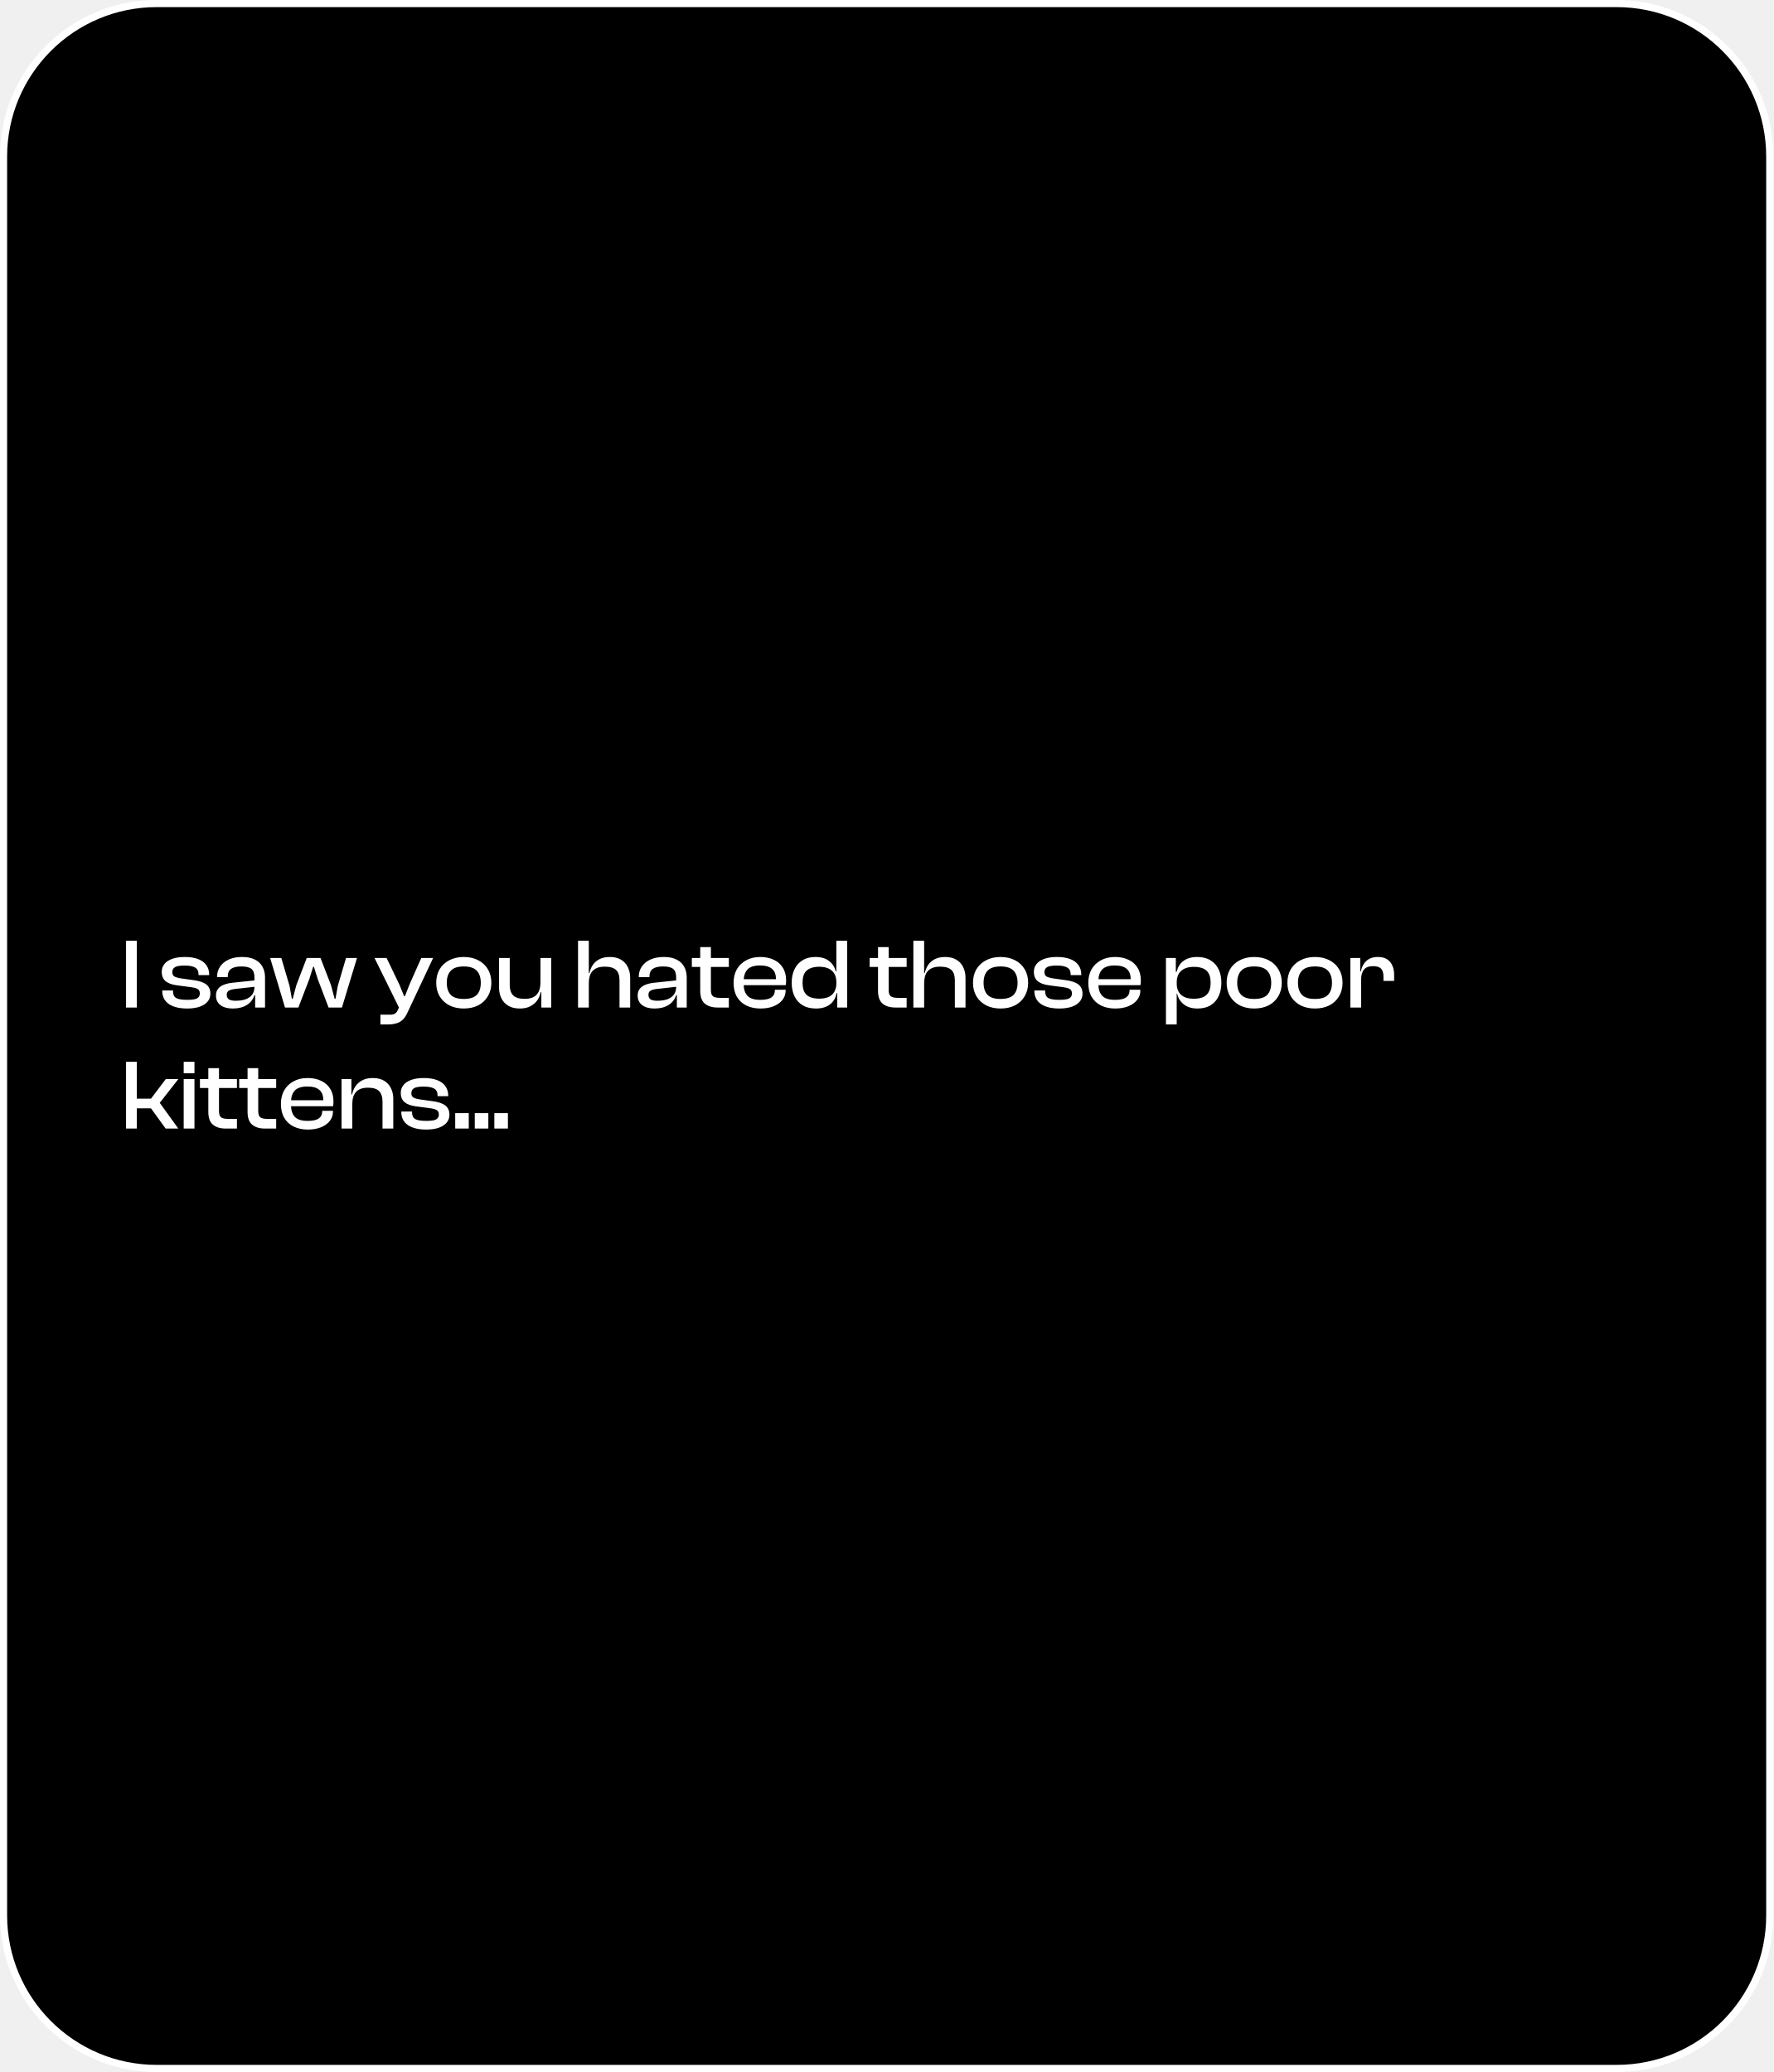
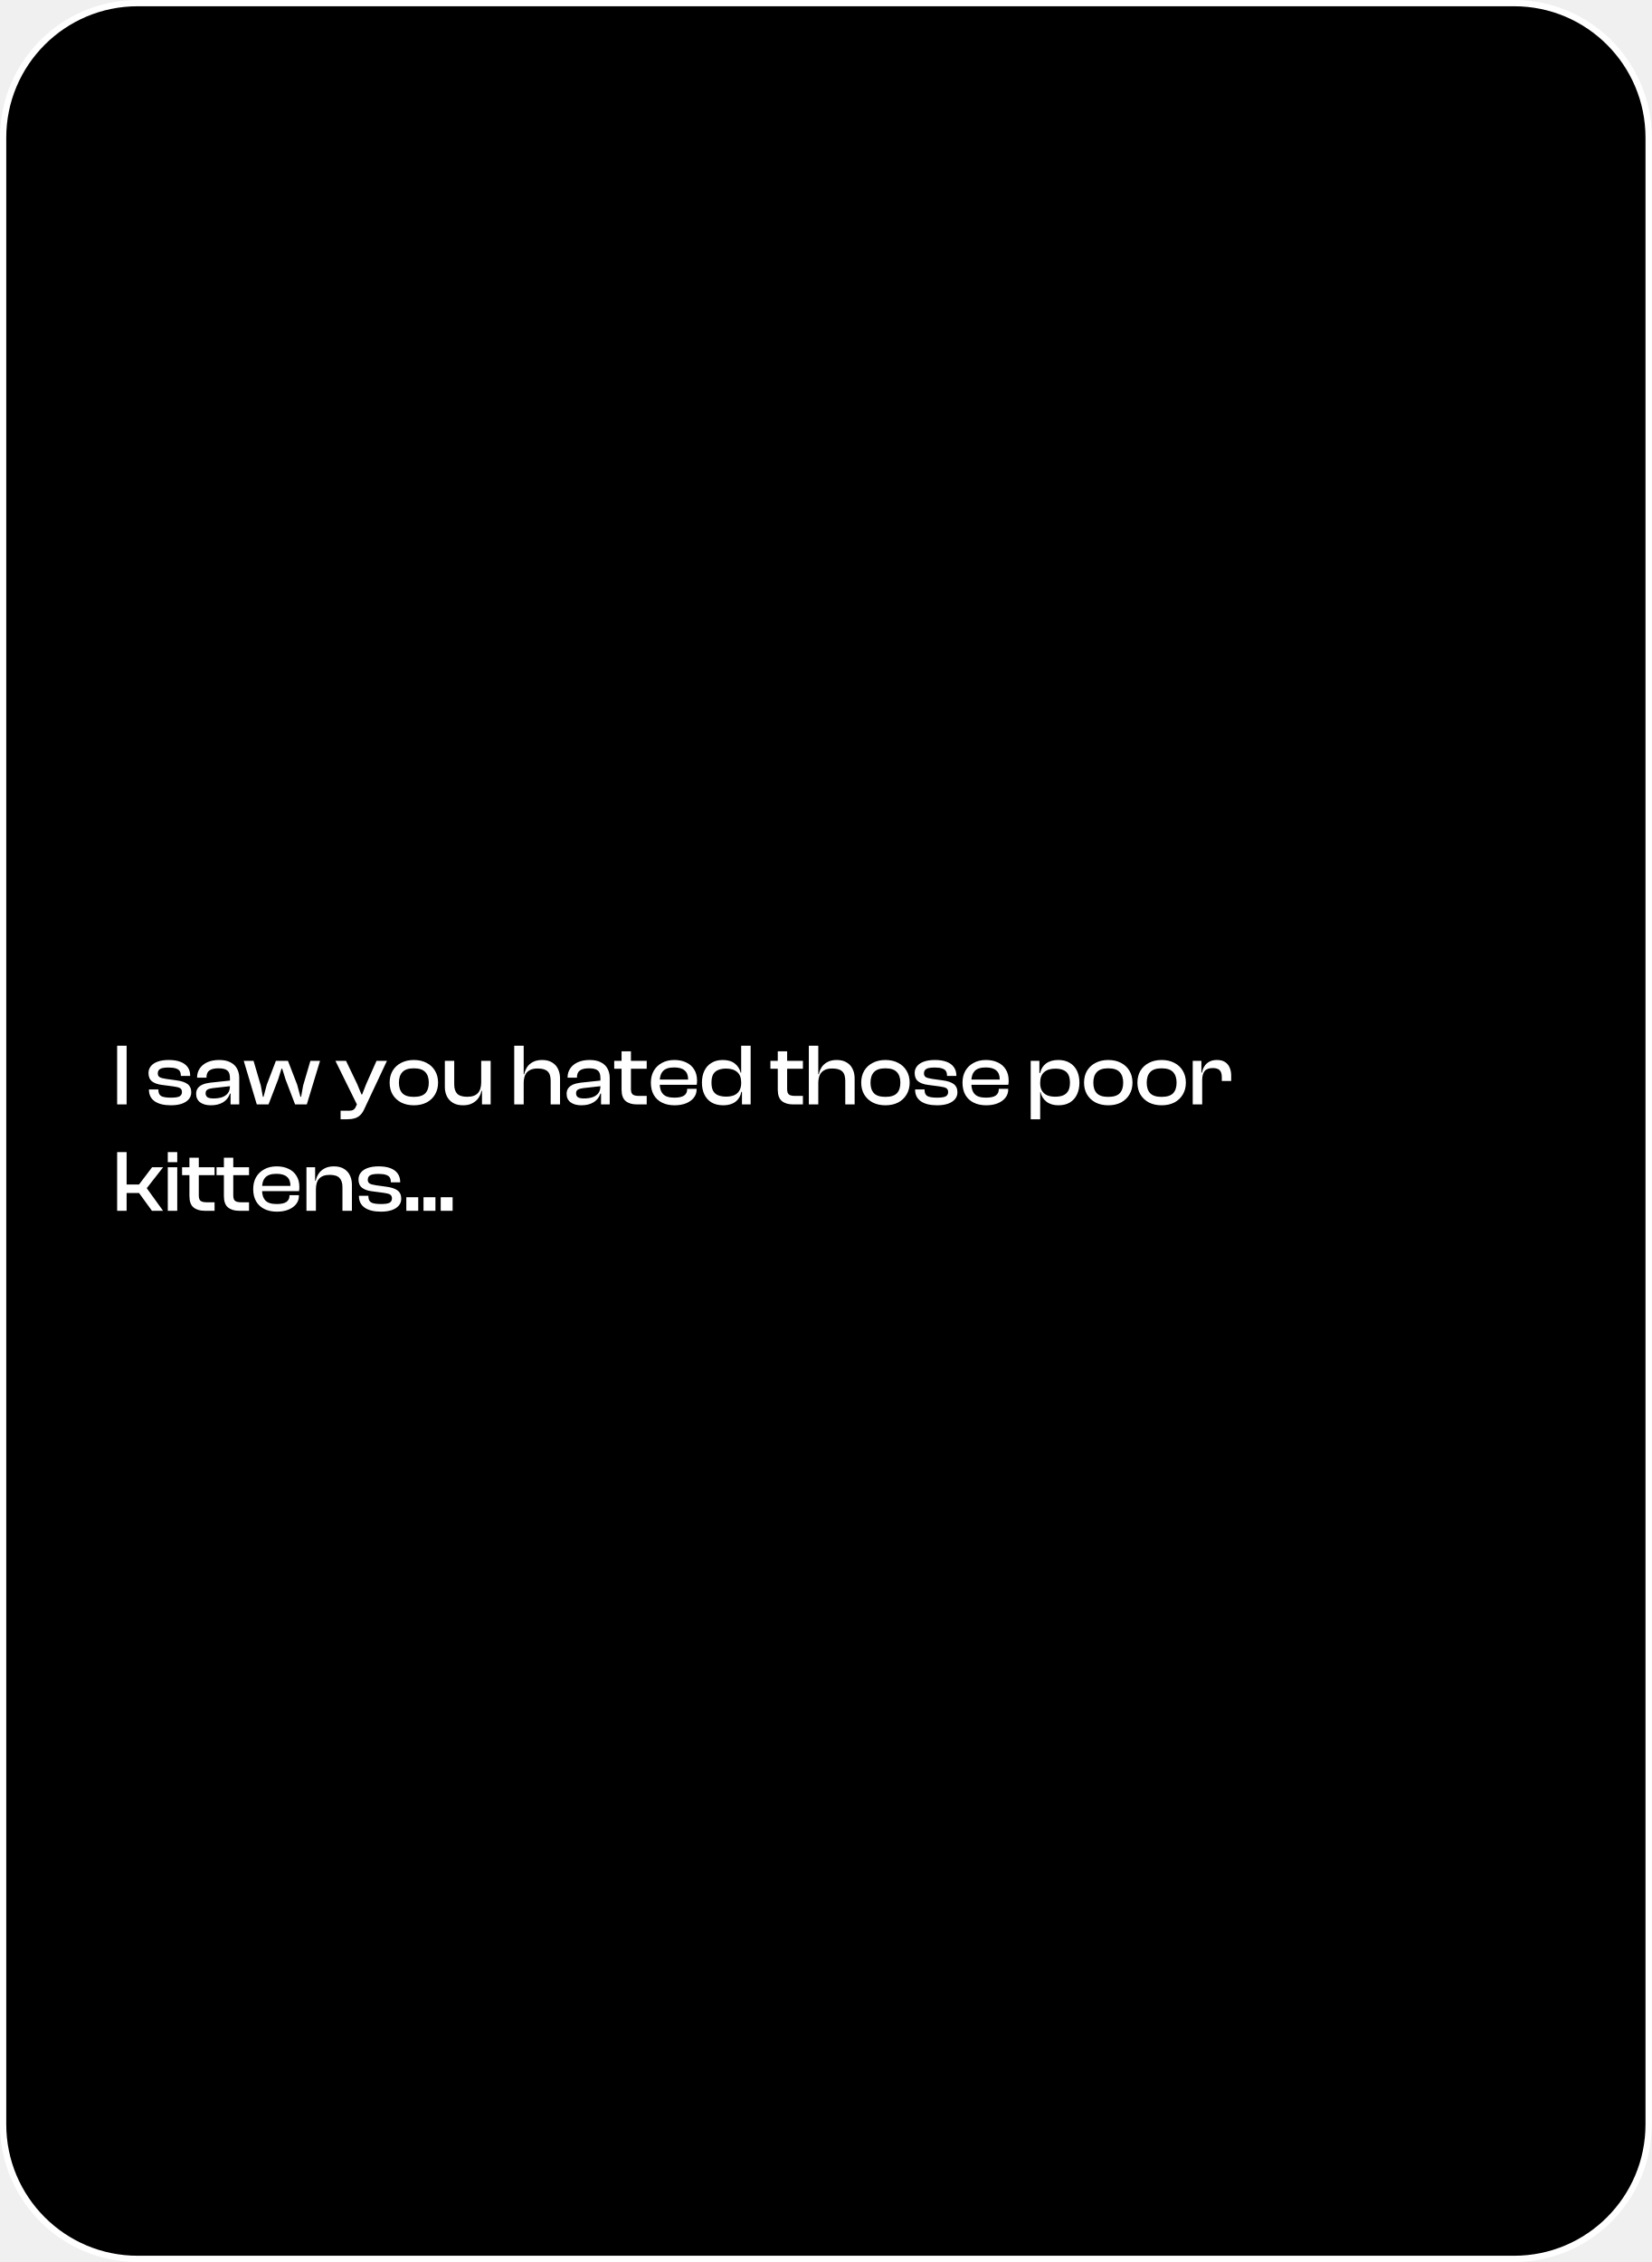
- <svg xmlns="http://www.w3.org/2000/svg" width="498" height="582" viewBox="0 0 498 582" fill="none">
-   <rect x="1" y="1" width="496" height="580" rx="43" fill="black" stroke="white" stroke-width="2" />
-   <path d="M38.424 283H35.4V264.24H38.424V283ZM52.589 283.28C50.349 283.28 48.613 282.851 47.381 281.992C46.168 281.133 45.561 279.901 45.561 278.296V278.212H48.585V278.436C48.585 279.351 48.884 279.985 49.481 280.34C50.097 280.676 51.133 280.844 52.589 280.844C53.952 280.844 54.876 280.704 55.361 280.424C55.865 280.125 56.117 279.668 56.117 279.052C56.117 278.473 55.921 278.063 55.529 277.82C55.156 277.577 54.465 277.391 53.457 277.26L49.649 276.756C48.324 276.588 47.288 276.215 46.541 275.636C45.795 275.039 45.421 274.152 45.421 272.976C45.421 272.155 45.664 271.436 46.149 270.82C46.635 270.185 47.363 269.691 48.333 269.336C49.304 268.981 50.499 268.804 51.917 268.804C53.336 268.804 54.549 268.991 55.557 269.364C56.584 269.737 57.368 270.297 57.909 271.044C58.469 271.791 58.749 272.715 58.749 273.816V273.9H55.753V273.732C55.753 273.191 55.641 272.733 55.417 272.36C55.193 271.987 54.792 271.707 54.213 271.52C53.653 271.315 52.86 271.212 51.833 271.212C50.545 271.212 49.649 271.361 49.145 271.66C48.641 271.959 48.389 272.435 48.389 273.088C48.389 273.629 48.576 274.021 48.949 274.264C49.323 274.507 50.023 274.703 51.049 274.852L54.269 275.3C55.912 275.505 57.125 275.907 57.909 276.504C58.693 277.101 59.085 277.979 59.085 279.136C59.085 279.995 58.815 280.741 58.273 281.376C57.732 281.992 56.976 282.468 56.005 282.804C55.035 283.121 53.896 283.28 52.589 283.28ZM74.427 283H71.655V279.416L71.459 279.332V274.572C71.459 273.415 71.179 272.612 70.619 272.164C70.078 271.697 69.135 271.464 67.791 271.464C66.503 271.464 65.542 271.688 64.907 272.136C64.272 272.584 63.955 273.321 63.955 274.348V274.46H60.959V274.348C60.959 273.284 61.239 272.341 61.799 271.52C62.359 270.68 63.162 270.017 64.207 269.532C65.271 269.047 66.54 268.804 68.015 268.804C69.49 268.804 70.694 269.056 71.627 269.56C72.579 270.045 73.279 270.717 73.727 271.576C74.194 272.435 74.427 273.424 74.427 274.544V283ZM65.355 283.28C63.918 283.28 62.77 282.963 61.911 282.328C61.071 281.675 60.651 280.779 60.651 279.64C60.651 278.912 60.828 278.305 61.183 277.82C61.556 277.316 62.079 276.924 62.751 276.644C63.423 276.364 64.216 276.168 65.131 276.056L71.739 275.356V277.148L65.999 277.792C65.215 277.885 64.627 278.053 64.235 278.296C63.862 278.52 63.675 278.903 63.675 279.444C63.675 280.004 63.871 280.424 64.263 280.704C64.674 280.965 65.308 281.096 66.167 281.096C67.231 281.096 68.155 280.965 68.939 280.704C69.723 280.424 70.339 279.995 70.787 279.416C71.235 278.837 71.459 278.091 71.459 277.176L71.851 277.232V279.528H71.459C71.086 280.704 70.367 281.628 69.303 282.3C68.258 282.953 66.942 283.28 65.355 283.28ZM83.791 283H80.039L75.867 269.084H79.003L81.327 276.98L81.971 280.564H82.195L83.231 276.7L86.143 269.084H90.007L92.947 276.7L93.983 280.564H94.207L94.851 276.98L97.175 269.084H100.255L96.027 283H92.275L89.223 274.992L88.159 271.576H87.935L86.871 274.992L83.791 283ZM108.816 287.76H106.828V285.016H109.544C110.16 285.016 110.617 284.913 110.916 284.708C111.233 284.521 111.494 284.195 111.7 283.728L112.568 281.852L112.232 283.392L105.176 269.084H108.564L112.12 276.476L113.492 279.808H113.716L115.032 276.448L118.308 269.084H121.64L114.388 284.512C114.014 285.333 113.576 285.977 113.072 286.444C112.568 286.929 111.97 287.265 111.28 287.452C110.589 287.657 109.768 287.76 108.816 287.76ZM130.231 283.28C128.7 283.28 127.347 282.981 126.171 282.384C125.013 281.768 124.108 280.919 123.455 279.836C122.82 278.735 122.503 277.475 122.503 276.056C122.503 274.6 122.82 273.331 123.455 272.248C124.108 271.165 125.013 270.325 126.171 269.728C127.347 269.112 128.7 268.804 130.231 268.804C131.799 268.804 133.161 269.112 134.319 269.728C135.476 270.325 136.372 271.165 137.007 272.248C137.66 273.331 137.987 274.6 137.987 276.056C137.987 277.475 137.66 278.735 137.007 279.836C136.372 280.919 135.476 281.768 134.319 282.384C133.161 282.981 131.799 283.28 130.231 283.28ZM130.231 280.592C131.929 280.592 133.152 280.209 133.899 279.444C134.645 278.66 135.019 277.531 135.019 276.056C135.019 274.581 134.645 273.452 133.899 272.668C133.152 271.865 131.929 271.464 130.231 271.464C128.551 271.464 127.337 271.865 126.591 272.668C125.844 273.452 125.471 274.581 125.471 276.056C125.471 277.531 125.844 278.66 126.591 279.444C127.337 280.209 128.551 280.592 130.231 280.592ZM145.977 283.28C144.671 283.28 143.588 283.019 142.729 282.496C141.871 281.973 141.227 281.273 140.797 280.396C140.368 279.519 140.153 278.539 140.153 277.456V269.084H143.149V276.644C143.149 277.932 143.467 278.912 144.101 279.584C144.755 280.237 145.819 280.564 147.293 280.564C148.843 280.564 149.972 280.181 150.681 279.416C151.409 278.632 151.773 277.484 151.773 275.972L152.305 275.944L152.473 278.688H151.829C151.699 279.472 151.4 280.209 150.933 280.9C150.467 281.591 149.823 282.16 149.001 282.608C148.199 283.056 147.191 283.28 145.977 283.28ZM154.797 283H152.025V278.632L151.773 278.492V269.084H154.797V283ZM176.974 283H173.978V275.44C173.978 274.04 173.651 273.041 172.998 272.444C172.344 271.828 171.29 271.52 169.834 271.52C168.732 271.52 167.855 271.716 167.202 272.108C166.548 272.481 166.072 273.023 165.774 273.732C165.494 274.423 165.354 275.263 165.354 276.252L164.766 276.28L164.906 273.34H165.522C165.69 272.556 165.988 271.819 166.418 271.128C166.866 270.437 167.491 269.877 168.294 269.448C169.096 269.019 170.086 268.804 171.262 268.804C172.531 268.804 173.586 269.065 174.426 269.588C175.284 270.092 175.919 270.792 176.33 271.688C176.759 272.565 176.974 273.573 176.974 274.712V283ZM165.354 283H162.33V264.24H165.354V283ZM192.853 283H190.081V279.416L189.885 279.332V274.572C189.885 273.415 189.605 272.612 189.045 272.164C188.504 271.697 187.561 271.464 186.217 271.464C184.929 271.464 183.968 271.688 183.333 272.136C182.698 272.584 182.381 273.321 182.381 274.348V274.46H179.385V274.348C179.385 273.284 179.665 272.341 180.225 271.52C180.785 270.68 181.588 270.017 182.633 269.532C183.697 269.047 184.966 268.804 186.441 268.804C187.916 268.804 189.12 269.056 190.053 269.56C191.005 270.045 191.705 270.717 192.153 271.576C192.62 272.435 192.853 273.424 192.853 274.544V283ZM183.781 283.28C182.344 283.28 181.196 282.963 180.337 282.328C179.497 281.675 179.077 280.779 179.077 279.64C179.077 278.912 179.254 278.305 179.609 277.82C179.982 277.316 180.505 276.924 181.177 276.644C181.849 276.364 182.642 276.168 183.557 276.056L190.165 275.356V277.148L184.425 277.792C183.641 277.885 183.053 278.053 182.661 278.296C182.288 278.52 182.101 278.903 182.101 279.444C182.101 280.004 182.297 280.424 182.689 280.704C183.1 280.965 183.734 281.096 184.593 281.096C185.657 281.096 186.581 280.965 187.365 280.704C188.149 280.424 188.765 279.995 189.213 279.416C189.661 278.837 189.885 278.091 189.885 277.176L190.277 277.232V279.528H189.885C189.512 280.704 188.793 281.628 187.729 282.3C186.684 282.953 185.368 283.28 183.781 283.28ZM204.68 283H201.488C199.995 283 198.81 282.636 197.932 281.908C197.074 281.18 196.644 279.976 196.644 278.296V266.032H199.64V278.128C199.64 278.987 199.846 279.565 200.256 279.864C200.667 280.144 201.302 280.284 202.16 280.284H204.68V283ZM204.68 271.604H194.292V269.084H204.68V271.604ZM213.572 283.28C212.06 283.28 210.735 283 209.596 282.44C208.457 281.88 207.571 281.059 206.936 279.976C206.32 278.893 206.012 277.587 206.012 276.056C206.012 274.6 206.32 273.331 206.936 272.248C207.571 271.165 208.448 270.325 209.568 269.728C210.688 269.112 212.004 268.804 213.516 268.804C214.953 268.804 216.213 269.065 217.296 269.588C218.397 270.092 219.247 270.839 219.844 271.828C220.46 272.799 220.768 273.993 220.768 275.412C220.768 275.655 220.759 275.888 220.74 276.112C220.721 276.317 220.693 276.523 220.656 276.728H207.944V275.048H218.668L217.884 276.084C217.903 275.897 217.912 275.72 217.912 275.552C217.912 275.365 217.912 275.179 217.912 274.992C217.912 273.704 217.539 272.752 216.792 272.136C216.064 271.501 214.953 271.184 213.46 271.184C211.799 271.184 210.613 271.567 209.904 272.332C209.195 273.097 208.84 274.199 208.84 275.636V276.364C208.84 277.82 209.195 278.931 209.904 279.696C210.613 280.461 211.808 280.844 213.488 280.844C214.944 280.844 215.989 280.62 216.624 280.172C217.277 279.705 217.604 279.061 217.604 278.24V278.016H220.628V278.268C220.628 279.257 220.32 280.135 219.704 280.9C219.107 281.647 218.276 282.235 217.212 282.664C216.167 283.075 214.953 283.28 213.572 283.28ZM229.165 283.28C227.69 283.28 226.439 282.981 225.413 282.384C224.405 281.768 223.639 280.919 223.117 279.836C222.594 278.735 222.333 277.475 222.333 276.056C222.333 274.6 222.594 273.331 223.117 272.248C223.639 271.165 224.395 270.325 225.385 269.728C226.374 269.112 227.569 268.804 228.969 268.804C230.611 268.804 231.909 269.187 232.861 269.952C233.813 270.717 234.429 271.688 234.709 272.864H235.409V275.972H234.877C234.877 274.497 234.457 273.396 233.617 272.668C232.777 271.921 231.582 271.548 230.033 271.548C229.081 271.548 228.25 271.697 227.541 271.996C226.831 272.276 226.29 272.743 225.917 273.396C225.562 274.049 225.385 274.936 225.385 276.056C225.385 277.157 225.562 278.035 225.917 278.688C226.29 279.341 226.831 279.808 227.541 280.088C228.25 280.368 229.099 280.508 230.089 280.508C231.078 280.508 231.927 280.359 232.637 280.06C233.365 279.743 233.915 279.257 234.289 278.604C234.681 277.951 234.877 277.148 234.877 276.196H235.409L235.605 278.996H234.933C234.653 280.377 234.009 281.441 233.001 282.188C232.011 282.916 230.733 283.28 229.165 283.28ZM237.901 283H235.129V278.632L234.877 278.268V264.24H237.901V283ZM254.61 283H251.418C249.925 283 248.739 282.636 247.862 281.908C247.003 281.18 246.574 279.976 246.574 278.296V266.032H249.57V278.128C249.57 278.987 249.775 279.565 250.186 279.864C250.597 280.144 251.231 280.284 252.09 280.284H254.61V283ZM254.61 271.604H244.222V269.084H254.61V271.604ZM271.146 283H268.15V275.44C268.15 274.04 267.823 273.041 267.17 272.444C266.516 271.828 265.462 271.52 264.006 271.52C262.904 271.52 262.027 271.716 261.374 272.108C260.72 272.481 260.244 273.023 259.946 273.732C259.666 274.423 259.526 275.263 259.526 276.252L258.938 276.28L259.078 273.34H259.694C259.862 272.556 260.16 271.819 260.59 271.128C261.038 270.437 261.663 269.877 262.466 269.448C263.268 269.019 264.258 268.804 265.434 268.804C266.703 268.804 267.758 269.065 268.598 269.588C269.456 270.092 270.091 270.792 270.502 271.688C270.931 272.565 271.146 273.573 271.146 274.712V283ZM259.526 283H256.502V264.24H259.526V283ZM280.977 283.28C279.446 283.28 278.093 282.981 276.917 282.384C275.76 281.768 274.854 280.919 274.201 279.836C273.566 278.735 273.249 277.475 273.249 276.056C273.249 274.6 273.566 273.331 274.201 272.248C274.854 271.165 275.76 270.325 276.917 269.728C278.093 269.112 279.446 268.804 280.977 268.804C282.545 268.804 283.908 269.112 285.065 269.728C286.222 270.325 287.118 271.165 287.753 272.248C288.406 273.331 288.733 274.6 288.733 276.056C288.733 277.475 288.406 278.735 287.753 279.836C287.118 280.919 286.222 281.768 285.065 282.384C283.908 282.981 282.545 283.28 280.977 283.28ZM280.977 280.592C282.676 280.592 283.898 280.209 284.645 279.444C285.392 278.66 285.765 277.531 285.765 276.056C285.765 274.581 285.392 273.452 284.645 272.668C283.898 271.865 282.676 271.464 280.977 271.464C279.297 271.464 278.084 271.865 277.337 272.668C276.59 273.452 276.217 274.581 276.217 276.056C276.217 277.531 276.59 278.66 277.337 279.444C278.084 280.209 279.297 280.592 280.977 280.592ZM297.507 283.28C295.267 283.28 293.531 282.851 292.299 281.992C291.086 281.133 290.479 279.901 290.479 278.296V278.212H293.503V278.436C293.503 279.351 293.802 279.985 294.399 280.34C295.015 280.676 296.051 280.844 297.507 280.844C298.87 280.844 299.794 280.704 300.279 280.424C300.783 280.125 301.035 279.668 301.035 279.052C301.035 278.473 300.839 278.063 300.447 277.82C300.074 277.577 299.383 277.391 298.375 277.26L294.567 276.756C293.242 276.588 292.206 276.215 291.459 275.636C290.713 275.039 290.339 274.152 290.339 272.976C290.339 272.155 290.582 271.436 291.067 270.82C291.553 270.185 292.281 269.691 293.251 269.336C294.222 268.981 295.417 268.804 296.835 268.804C298.254 268.804 299.467 268.991 300.475 269.364C301.502 269.737 302.286 270.297 302.827 271.044C303.387 271.791 303.667 272.715 303.667 273.816V273.9H300.671V273.732C300.671 273.191 300.559 272.733 300.335 272.36C300.111 271.987 299.71 271.707 299.131 271.52C298.571 271.315 297.778 271.212 296.751 271.212C295.463 271.212 294.567 271.361 294.063 271.66C293.559 271.959 293.307 272.435 293.307 273.088C293.307 273.629 293.494 274.021 293.867 274.264C294.241 274.507 294.941 274.703 295.967 274.852L299.187 275.3C300.83 275.505 302.043 275.907 302.827 276.504C303.611 277.101 304.003 277.979 304.003 279.136C304.003 279.995 303.733 280.741 303.191 281.376C302.65 281.992 301.894 282.468 300.923 282.804C299.953 283.121 298.814 283.28 297.507 283.28ZM313.185 283.28C311.673 283.28 310.348 283 309.209 282.44C308.07 281.88 307.184 281.059 306.549 279.976C305.933 278.893 305.625 277.587 305.625 276.056C305.625 274.6 305.933 273.331 306.549 272.248C307.184 271.165 308.061 270.325 309.181 269.728C310.301 269.112 311.617 268.804 313.129 268.804C314.566 268.804 315.826 269.065 316.909 269.588C318.01 270.092 318.86 270.839 319.457 271.828C320.073 272.799 320.381 273.993 320.381 275.412C320.381 275.655 320.372 275.888 320.353 276.112C320.334 276.317 320.306 276.523 320.269 276.728H307.557V275.048H318.281L317.497 276.084C317.516 275.897 317.525 275.72 317.525 275.552C317.525 275.365 317.525 275.179 317.525 274.992C317.525 273.704 317.152 272.752 316.405 272.136C315.677 271.501 314.566 271.184 313.073 271.184C311.412 271.184 310.226 271.567 309.517 272.332C308.808 273.097 308.453 274.199 308.453 275.636V276.364C308.453 277.82 308.808 278.931 309.517 279.696C310.226 280.461 311.421 280.844 313.101 280.844C314.557 280.844 315.602 280.62 316.237 280.172C316.89 279.705 317.217 279.061 317.217 278.24V278.016H320.241V278.268C320.241 279.257 319.933 280.135 319.317 280.9C318.72 281.647 317.889 282.235 316.825 282.664C315.78 283.075 314.566 283.28 313.185 283.28ZM336.279 283.28C334.73 283.28 333.461 282.897 332.471 282.132C331.482 281.367 330.847 280.349 330.567 279.08H329.923V276.28H330.455C330.455 277.213 330.651 278.007 331.043 278.66C331.435 279.295 331.986 279.771 332.695 280.088C333.423 280.387 334.273 280.536 335.243 280.536C336.251 280.536 337.101 280.396 337.791 280.116C338.501 279.817 339.042 279.341 339.415 278.688C339.789 278.035 339.975 277.157 339.975 276.056C339.975 274.936 339.789 274.049 339.415 273.396C339.042 272.743 338.501 272.276 337.791 271.996C337.101 271.716 336.27 271.576 335.299 271.576C333.75 271.576 332.555 271.949 331.715 272.696C330.875 273.424 330.455 274.535 330.455 276.028H329.923L329.727 272.948H330.455C330.735 271.66 331.361 270.652 332.331 269.924C333.321 269.177 334.627 268.804 336.251 268.804C337.689 268.804 338.911 269.112 339.919 269.728C340.927 270.325 341.693 271.165 342.215 272.248C342.738 273.331 342.999 274.6 342.999 276.056C342.999 277.475 342.738 278.735 342.215 279.836C341.711 280.919 340.955 281.768 339.947 282.384C338.958 282.981 337.735 283.28 336.279 283.28ZM330.455 287.76H327.431V269.084H330.203V273.452L330.455 273.816V287.76ZM352.207 283.28C350.677 283.28 349.323 282.981 348.147 282.384C346.99 281.768 346.085 280.919 345.431 279.836C344.797 278.735 344.479 277.475 344.479 276.056C344.479 274.6 344.797 273.331 345.431 272.248C346.085 271.165 346.99 270.325 348.147 269.728C349.323 269.112 350.677 268.804 352.207 268.804C353.775 268.804 355.138 269.112 356.295 269.728C357.453 270.325 358.349 271.165 358.983 272.248C359.637 273.331 359.963 274.6 359.963 276.056C359.963 277.475 359.637 278.735 358.983 279.836C358.349 280.919 357.453 281.768 356.295 282.384C355.138 282.981 353.775 283.28 352.207 283.28ZM352.207 280.592C353.906 280.592 355.129 280.209 355.875 279.444C356.622 278.66 356.995 277.531 356.995 276.056C356.995 274.581 356.622 273.452 355.875 272.668C355.129 271.865 353.906 271.464 352.207 271.464C350.527 271.464 349.314 271.865 348.567 272.668C347.821 273.452 347.447 274.581 347.447 276.056C347.447 277.531 347.821 278.66 348.567 279.444C349.314 280.209 350.527 280.592 352.207 280.592ZM369.27 283.28C367.739 283.28 366.386 282.981 365.21 282.384C364.052 281.768 363.147 280.919 362.494 279.836C361.859 278.735 361.542 277.475 361.542 276.056C361.542 274.6 361.859 273.331 362.494 272.248C363.147 271.165 364.052 270.325 365.21 269.728C366.386 269.112 367.739 268.804 369.27 268.804C370.838 268.804 372.2 269.112 373.358 269.728C374.515 270.325 375.411 271.165 376.046 272.248C376.699 273.331 377.026 274.6 377.026 276.056C377.026 277.475 376.699 278.735 376.046 279.836C375.411 280.919 374.515 281.768 373.358 282.384C372.2 282.981 370.838 283.28 369.27 283.28ZM369.27 280.592C370.968 280.592 372.191 280.209 372.938 279.444C373.684 278.66 374.058 277.531 374.058 276.056C374.058 274.581 373.684 273.452 372.938 272.668C372.191 271.865 370.968 271.464 369.27 271.464C367.59 271.464 366.376 271.865 365.63 272.668C364.883 273.452 364.51 274.581 364.51 276.056C364.51 277.531 364.883 278.66 365.63 279.444C366.376 280.209 367.59 280.592 369.27 280.592ZM382.244 283H379.22V269.084H381.992V273.032L382.244 273.172V283ZM382.244 275.188H381.572V272.836H382.188C382.319 272.071 382.58 271.389 382.972 270.792C383.364 270.176 383.887 269.691 384.54 269.336C385.212 268.981 386.024 268.804 386.976 268.804C388.04 268.804 388.908 269.028 389.58 269.476C390.252 269.924 390.738 270.521 391.036 271.268C391.354 272.015 391.512 272.827 391.512 273.704V275.524H388.516V274.292C388.516 273.284 388.292 272.547 387.844 272.08C387.396 271.613 386.65 271.38 385.604 271.38C384.41 271.38 383.551 271.707 383.028 272.36C382.506 273.013 382.244 273.956 382.244 275.188ZM50.072 317H46.516L42.4 311.316H37.08V308.6H42.4L46.572 303.084H50.1L44.864 309.776L50.072 317ZM38.424 317H35.4V298.24H38.424V317ZM54.611 317H51.587V303.084H54.611V317ZM54.611 301.46H51.587V298.24H54.611V301.46ZM66.54 317H63.348C61.854 317 60.669 316.636 59.792 315.908C58.933 315.18 58.504 313.976 58.504 312.296V300.032H61.5V312.128C61.5 312.987 61.705 313.565 62.116 313.864C62.526 314.144 63.161 314.284 64.02 314.284H66.54V317ZM66.54 305.604H56.152V303.084H66.54V305.604ZM77.559 317H74.367C72.874 317 71.689 316.636 70.811 315.908C69.953 315.18 69.523 313.976 69.523 312.296V300.032H72.519V312.128C72.519 312.987 72.725 313.565 73.135 313.864C73.546 314.144 74.181 314.284 75.039 314.284H77.559V317ZM77.559 305.604H67.171V303.084H77.559V305.604ZM86.451 317.28C84.939 317.28 83.613 317 82.475 316.44C81.336 315.88 80.449 315.059 79.815 313.976C79.199 312.893 78.891 311.587 78.891 310.056C78.891 308.6 79.199 307.331 79.815 306.248C80.449 305.165 81.327 304.325 82.447 303.728C83.567 303.112 84.883 302.804 86.395 302.804C87.832 302.804 89.092 303.065 90.175 303.588C91.276 304.092 92.125 304.839 92.723 305.828C93.339 306.799 93.647 307.993 93.647 309.412C93.647 309.655 93.637 309.888 93.619 310.112C93.6 310.317 93.572 310.523 93.535 310.728H80.823V309.048H91.547L90.763 310.084C90.781 309.897 90.791 309.72 90.791 309.552C90.791 309.365 90.791 309.179 90.791 308.992C90.791 307.704 90.417 306.752 89.671 306.136C88.943 305.501 87.832 305.184 86.339 305.184C84.677 305.184 83.492 305.567 82.783 306.332C82.073 307.097 81.719 308.199 81.719 309.636V310.364C81.719 311.82 82.073 312.931 82.783 313.696C83.492 314.461 84.687 314.844 86.367 314.844C87.823 314.844 88.868 314.62 89.503 314.172C90.156 313.705 90.483 313.061 90.483 312.24V312.016H93.507V312.268C93.507 313.257 93.199 314.135 92.583 314.9C91.985 315.647 91.155 316.235 90.091 316.664C89.045 317.075 87.832 317.28 86.451 317.28ZM110.444 317H107.42V309.44C107.42 308.133 107.102 307.153 106.468 306.5C105.852 305.847 104.816 305.52 103.36 305.52C101.848 305.52 100.728 305.912 100 306.696C99.29 307.461 98.936 308.6 98.936 310.112L98.404 310.14L98.264 307.396H98.88C99.029 306.612 99.328 305.875 99.776 305.184C100.242 304.475 100.877 303.905 101.68 303.476C102.501 303.028 103.5 302.804 104.676 302.804C105.964 302.804 107.037 303.065 107.896 303.588C108.754 304.111 109.389 304.811 109.8 305.688C110.229 306.565 110.444 307.545 110.444 308.628V317ZM98.936 317H95.912V303.084H98.684V307.452L98.936 307.592V317ZM119.718 317.28C117.478 317.28 115.742 316.851 114.51 315.992C113.297 315.133 112.69 313.901 112.69 312.296V312.212H115.714V312.436C115.714 313.351 116.013 313.985 116.61 314.34C117.226 314.676 118.262 314.844 119.718 314.844C121.081 314.844 122.005 314.704 122.49 314.424C122.994 314.125 123.246 313.668 123.246 313.052C123.246 312.473 123.05 312.063 122.658 311.82C122.285 311.577 121.594 311.391 120.586 311.26L116.778 310.756C115.453 310.588 114.417 310.215 113.67 309.636C112.924 309.039 112.55 308.152 112.55 306.976C112.55 306.155 112.793 305.436 113.278 304.82C113.764 304.185 114.492 303.691 115.462 303.336C116.433 302.981 117.628 302.804 119.046 302.804C120.465 302.804 121.678 302.991 122.686 303.364C123.713 303.737 124.497 304.297 125.038 305.044C125.598 305.791 125.878 306.715 125.878 307.816V307.9H122.882V307.732C122.882 307.191 122.77 306.733 122.546 306.36C122.322 305.987 121.921 305.707 121.342 305.52C120.782 305.315 119.989 305.212 118.962 305.212C117.674 305.212 116.778 305.361 116.274 305.66C115.77 305.959 115.518 306.435 115.518 307.088C115.518 307.629 115.705 308.021 116.078 308.264C116.452 308.507 117.152 308.703 118.178 308.852L121.398 309.3C123.041 309.505 124.254 309.907 125.038 310.504C125.822 311.101 126.214 311.979 126.214 313.136C126.214 313.995 125.944 314.741 125.402 315.376C124.861 315.992 124.105 316.468 123.134 316.804C122.164 317.121 121.025 317.28 119.718 317.28ZM131.644 317H127.836V312.66H131.644V317ZM137.14 317H133.332V312.66H137.14V317ZM142.636 317H138.828V312.66H142.636V317Z" fill="white" />
+ <svg xmlns="http://www.w3.org/2000/svg" width="528" height="723" viewBox="0 0 528 723" fill="none">
+   <rect x="1" y="1" width="526" height="721" rx="43" fill="black" stroke="white" stroke-width="2" />
+   <path d="M40.472 353H37.448V334.24H40.472V353ZM54.637 353.28C52.397 353.28 50.661 352.851 49.429 351.992C48.216 351.133 47.609 349.901 47.609 348.296V348.212H50.633V348.436C50.633 349.351 50.932 349.985 51.529 350.34C52.145 350.676 53.181 350.844 54.637 350.844C56 350.844 56.924 350.704 57.409 350.424C57.913 350.125 58.165 349.668 58.165 349.052C58.165 348.473 57.969 348.063 57.577 347.82C57.204 347.577 56.513 347.391 55.505 347.26L51.697 346.756C50.372 346.588 49.336 346.215 48.589 345.636C47.843 345.039 47.469 344.152 47.469 342.976C47.469 342.155 47.712 341.436 48.197 340.82C48.683 340.185 49.411 339.691 50.381 339.336C51.352 338.981 52.547 338.804 53.965 338.804C55.384 338.804 56.597 338.991 57.605 339.364C58.632 339.737 59.416 340.297 59.957 341.044C60.517 341.791 60.797 342.715 60.797 343.816V343.9H57.801V343.732C57.801 343.191 57.689 342.733 57.465 342.36C57.241 341.987 56.84 341.707 56.261 341.52C55.701 341.315 54.908 341.212 53.881 341.212C52.593 341.212 51.697 341.361 51.193 341.66C50.689 341.959 50.437 342.435 50.437 343.088C50.437 343.629 50.624 344.021 50.997 344.264C51.371 344.507 52.071 344.703 53.097 344.852L56.317 345.3C57.96 345.505 59.173 345.907 59.957 346.504C60.741 347.101 61.133 347.979 61.133 349.136C61.133 349.995 60.863 350.741 60.321 351.376C59.78 351.992 59.024 352.468 58.053 352.804C57.083 353.121 55.944 353.28 54.637 353.28ZM76.475 353H73.703V349.416L73.507 349.332V344.572C73.507 343.415 73.227 342.612 72.667 342.164C72.126 341.697 71.183 341.464 69.839 341.464C68.551 341.464 67.59 341.688 66.955 342.136C66.32 342.584 66.003 343.321 66.003 344.348V344.46H63.007V344.348C63.007 343.284 63.287 342.341 63.847 341.52C64.407 340.68 65.21 340.017 66.255 339.532C67.319 339.047 68.588 338.804 70.063 338.804C71.538 338.804 72.742 339.056 73.675 339.56C74.627 340.045 75.327 340.717 75.775 341.576C76.242 342.435 76.475 343.424 76.475 344.544V353ZM67.403 353.28C65.966 353.28 64.818 352.963 63.959 352.328C63.119 351.675 62.699 350.779 62.699 349.64C62.699 348.912 62.876 348.305 63.231 347.82C63.604 347.316 64.127 346.924 64.799 346.644C65.471 346.364 66.264 346.168 67.179 346.056L73.787 345.356V347.148L68.047 347.792C67.263 347.885 66.675 348.053 66.283 348.296C65.91 348.52 65.723 348.903 65.723 349.444C65.723 350.004 65.919 350.424 66.311 350.704C66.722 350.965 67.356 351.096 68.215 351.096C69.279 351.096 70.203 350.965 70.987 350.704C71.771 350.424 72.387 349.995 72.835 349.416C73.283 348.837 73.507 348.091 73.507 347.176L73.899 347.232V349.528H73.507C73.134 350.704 72.415 351.628 71.351 352.3C70.306 352.953 68.99 353.28 67.403 353.28ZM85.838 353H82.086L77.914 339.084H81.05L83.374 346.98L84.018 350.564H84.242L85.278 346.7L88.19 339.084H92.054L94.994 346.7L96.03 350.564H96.254L96.898 346.98L99.222 339.084H102.302L98.074 353H94.322L91.27 344.992L90.206 341.576H89.982L88.918 344.992L85.838 353ZM110.864 357.76H108.876V355.016H111.592C112.208 355.016 112.665 354.913 112.964 354.708C113.281 354.521 113.542 354.195 113.748 353.728L114.616 351.852L114.28 353.392L107.224 339.084H110.612L114.168 346.476L115.54 349.808H115.764L117.08 346.448L120.356 339.084H123.688L116.436 354.512C116.062 355.333 115.624 355.977 115.12 356.444C114.616 356.929 114.018 357.265 113.328 357.452C112.637 357.657 111.816 357.76 110.864 357.76ZM132.279 353.28C130.748 353.28 129.395 352.981 128.219 352.384C127.061 351.768 126.156 350.919 125.503 349.836C124.868 348.735 124.551 347.475 124.551 346.056C124.551 344.6 124.868 343.331 125.503 342.248C126.156 341.165 127.061 340.325 128.219 339.728C129.395 339.112 130.748 338.804 132.279 338.804C133.847 338.804 135.209 339.112 136.367 339.728C137.524 340.325 138.42 341.165 139.055 342.248C139.708 343.331 140.035 344.6 140.035 346.056C140.035 347.475 139.708 348.735 139.055 349.836C138.42 350.919 137.524 351.768 136.367 352.384C135.209 352.981 133.847 353.28 132.279 353.28ZM132.279 350.592C133.977 350.592 135.2 350.209 135.947 349.444C136.693 348.66 137.067 347.531 137.067 346.056C137.067 344.581 136.693 343.452 135.947 342.668C135.2 341.865 133.977 341.464 132.279 341.464C130.599 341.464 129.385 341.865 128.639 342.668C127.892 343.452 127.519 344.581 127.519 346.056C127.519 347.531 127.892 348.66 128.639 349.444C129.385 350.209 130.599 350.592 132.279 350.592ZM148.025 353.28C146.718 353.28 145.636 353.019 144.777 352.496C143.918 351.973 143.274 351.273 142.845 350.396C142.416 349.519 142.201 348.539 142.201 347.456V339.084H145.197V346.644C145.197 347.932 145.514 348.912 146.149 349.584C146.802 350.237 147.866 350.564 149.341 350.564C150.89 350.564 152.02 350.181 152.729 349.416C153.457 348.632 153.821 347.484 153.821 345.972L154.353 345.944L154.521 348.688H153.877C153.746 349.472 153.448 350.209 152.981 350.9C152.514 351.591 151.87 352.16 151.049 352.608C150.246 353.056 149.238 353.28 148.025 353.28ZM156.845 353H154.073V348.632L153.821 348.492V339.084H156.845V353ZM179.022 353H176.026V345.44C176.026 344.04 175.699 343.041 175.046 342.444C174.392 341.828 173.338 341.52 171.882 341.52C170.78 341.52 169.903 341.716 169.25 342.108C168.596 342.481 168.12 343.023 167.822 343.732C167.542 344.423 167.402 345.263 167.402 346.252L166.814 346.28L166.954 343.34H167.57C167.738 342.556 168.036 341.819 168.466 341.128C168.914 340.437 169.539 339.877 170.342 339.448C171.144 339.019 172.134 338.804 173.31 338.804C174.579 338.804 175.634 339.065 176.474 339.588C177.332 340.092 177.967 340.792 178.378 341.688C178.807 342.565 179.022 343.573 179.022 344.712V353ZM167.402 353H164.378V334.24H167.402V353ZM194.901 353H192.129V349.416L191.933 349.332V344.572C191.933 343.415 191.653 342.612 191.093 342.164C190.551 341.697 189.609 341.464 188.265 341.464C186.977 341.464 186.015 341.688 185.381 342.136C184.746 342.584 184.429 343.321 184.429 344.348V344.46H181.433V344.348C181.433 343.284 181.713 342.341 182.273 341.52C182.833 340.68 183.635 340.017 184.681 339.532C185.745 339.047 187.014 338.804 188.489 338.804C189.963 338.804 191.167 339.056 192.101 339.56C193.053 340.045 193.753 340.717 194.201 341.576C194.667 342.435 194.901 343.424 194.901 344.544V353ZM185.829 353.28C184.391 353.28 183.243 352.963 182.385 352.328C181.545 351.675 181.125 350.779 181.125 349.64C181.125 348.912 181.302 348.305 181.657 347.82C182.03 347.316 182.553 346.924 183.225 346.644C183.897 346.364 184.69 346.168 185.605 346.056L192.213 345.356V347.148L186.473 347.792C185.689 347.885 185.101 348.053 184.709 348.296C184.335 348.52 184.149 348.903 184.149 349.444C184.149 350.004 184.345 350.424 184.737 350.704C185.147 350.965 185.782 351.096 186.641 351.096C187.705 351.096 188.629 350.965 189.413 350.704C190.197 350.424 190.813 349.995 191.261 349.416C191.709 348.837 191.933 348.091 191.933 347.176L192.325 347.232V349.528H191.933C191.559 350.704 190.841 351.628 189.777 352.3C188.731 352.953 187.415 353.28 185.829 353.28ZM206.728 353H203.536C202.043 353 200.858 352.636 199.98 351.908C199.122 351.18 198.692 349.976 198.692 348.296V336.032H201.688V348.128C201.688 348.987 201.894 349.565 202.304 349.864C202.715 350.144 203.35 350.284 204.208 350.284H206.728V353ZM206.728 341.604H196.34V339.084H206.728V341.604ZM215.62 353.28C214.108 353.28 212.782 353 211.644 352.44C210.505 351.88 209.618 351.059 208.984 349.976C208.368 348.893 208.06 347.587 208.06 346.056C208.06 344.6 208.368 343.331 208.984 342.248C209.618 341.165 210.496 340.325 211.616 339.728C212.736 339.112 214.052 338.804 215.564 338.804C217.001 338.804 218.261 339.065 219.344 339.588C220.445 340.092 221.294 340.839 221.892 341.828C222.508 342.799 222.816 343.993 222.816 345.412C222.816 345.655 222.806 345.888 222.788 346.112C222.769 346.317 222.741 346.523 222.704 346.728H209.992V345.048H220.716L219.932 346.084C219.95 345.897 219.96 345.72 219.96 345.552C219.96 345.365 219.96 345.179 219.96 344.992C219.96 343.704 219.586 342.752 218.84 342.136C218.112 341.501 217.001 341.184 215.508 341.184C213.846 341.184 212.661 341.567 211.952 342.332C211.242 343.097 210.888 344.199 210.888 345.636V346.364C210.888 347.82 211.242 348.931 211.952 349.696C212.661 350.461 213.856 350.844 215.536 350.844C216.992 350.844 218.037 350.62 218.672 350.172C219.325 349.705 219.652 349.061 219.652 348.24V348.016H222.676V348.268C222.676 349.257 222.368 350.135 221.752 350.9C221.154 351.647 220.324 352.235 219.26 352.664C218.214 353.075 217.001 353.28 215.62 353.28ZM231.213 353.28C229.738 353.28 228.487 352.981 227.461 352.384C226.453 351.768 225.687 350.919 225.165 349.836C224.642 348.735 224.381 347.475 224.381 346.056C224.381 344.6 224.642 343.331 225.165 342.248C225.687 341.165 226.443 340.325 227.433 339.728C228.422 339.112 229.617 338.804 231.017 338.804C232.659 338.804 233.957 339.187 234.909 339.952C235.861 340.717 236.477 341.688 236.757 342.864H237.457V345.972H236.925C236.925 344.497 236.505 343.396 235.665 342.668C234.825 341.921 233.63 341.548 232.081 341.548C231.129 341.548 230.298 341.697 229.589 341.996C228.879 342.276 228.338 342.743 227.965 343.396C227.61 344.049 227.433 344.936 227.433 346.056C227.433 347.157 227.61 348.035 227.965 348.688C228.338 349.341 228.879 349.808 229.589 350.088C230.298 350.368 231.147 350.508 232.137 350.508C233.126 350.508 233.975 350.359 234.685 350.06C235.413 349.743 235.963 349.257 236.337 348.604C236.729 347.951 236.925 347.148 236.925 346.196H237.457L237.653 348.996H236.981C236.701 350.377 236.057 351.441 235.049 352.188C234.059 352.916 232.781 353.28 231.213 353.28ZM239.949 353H237.177V348.632L236.925 348.268V334.24H239.949V353ZM256.658 353H253.466C251.973 353 250.787 352.636 249.91 351.908C249.051 351.18 248.622 349.976 248.622 348.296V336.032H251.618V348.128C251.618 348.987 251.823 349.565 252.234 349.864C252.645 350.144 253.279 350.284 254.138 350.284H256.658V353ZM256.658 341.604H246.27V339.084H256.658V341.604ZM273.193 353H270.197V345.44C270.197 344.04 269.871 343.041 269.217 342.444C268.564 341.828 267.509 341.52 266.053 341.52C264.952 341.52 264.075 341.716 263.421 342.108C262.768 342.481 262.292 343.023 261.993 343.732C261.713 344.423 261.573 345.263 261.573 346.252L260.985 346.28L261.125 343.34H261.741C261.909 342.556 262.208 341.819 262.637 341.128C263.085 340.437 263.711 339.877 264.513 339.448C265.316 339.019 266.305 338.804 267.481 338.804C268.751 338.804 269.805 339.065 270.645 339.588C271.504 340.092 272.139 340.792 272.549 341.688C272.979 342.565 273.193 343.573 273.193 344.712V353ZM261.573 353H258.549V334.24H261.573V353ZM283.025 353.28C281.494 353.28 280.141 352.981 278.965 352.384C277.807 351.768 276.902 350.919 276.249 349.836C275.614 348.735 275.297 347.475 275.297 346.056C275.297 344.6 275.614 343.331 276.249 342.248C276.902 341.165 277.807 340.325 278.965 339.728C280.141 339.112 281.494 338.804 283.025 338.804C284.593 338.804 285.955 339.112 287.113 339.728C288.27 340.325 289.166 341.165 289.801 342.248C290.454 343.331 290.781 344.6 290.781 346.056C290.781 347.475 290.454 348.735 289.801 349.836C289.166 350.919 288.27 351.768 287.113 352.384C285.955 352.981 284.593 353.28 283.025 353.28ZM283.025 350.592C284.723 350.592 285.946 350.209 286.693 349.444C287.439 348.66 287.813 347.531 287.813 346.056C287.813 344.581 287.439 343.452 286.693 342.668C285.946 341.865 284.723 341.464 283.025 341.464C281.345 341.464 280.131 341.865 279.385 342.668C278.638 343.452 278.265 344.581 278.265 346.056C278.265 347.531 278.638 348.66 279.385 349.444C280.131 350.209 281.345 350.592 283.025 350.592ZM299.555 353.28C297.315 353.28 295.579 352.851 294.347 351.992C293.134 351.133 292.527 349.901 292.527 348.296V348.212H295.551V348.436C295.551 349.351 295.85 349.985 296.447 350.34C297.063 350.676 298.099 350.844 299.555 350.844C300.918 350.844 301.842 350.704 302.327 350.424C302.831 350.125 303.083 349.668 303.083 349.052C303.083 348.473 302.887 348.063 302.495 347.82C302.122 347.577 301.431 347.391 300.423 347.26L296.615 346.756C295.29 346.588 294.254 346.215 293.507 345.636C292.761 345.039 292.387 344.152 292.387 342.976C292.387 342.155 292.63 341.436 293.115 340.82C293.601 340.185 294.329 339.691 295.299 339.336C296.27 338.981 297.465 338.804 298.883 338.804C300.302 338.804 301.515 338.991 302.523 339.364C303.55 339.737 304.334 340.297 304.875 341.044C305.435 341.791 305.715 342.715 305.715 343.816V343.9H302.719V343.732C302.719 343.191 302.607 342.733 302.383 342.36C302.159 341.987 301.758 341.707 301.179 341.52C300.619 341.315 299.826 341.212 298.799 341.212C297.511 341.212 296.615 341.361 296.111 341.66C295.607 341.959 295.355 342.435 295.355 343.088C295.355 343.629 295.542 344.021 295.915 344.264C296.289 344.507 296.989 344.703 298.015 344.852L301.235 345.3C302.878 345.505 304.091 345.907 304.875 346.504C305.659 347.101 306.051 347.979 306.051 349.136C306.051 349.995 305.781 350.741 305.239 351.376C304.698 351.992 303.942 352.468 302.971 352.804C302.001 353.121 300.862 353.28 299.555 353.28ZM315.233 353.28C313.721 353.28 312.396 353 311.257 352.44C310.118 351.88 309.232 351.059 308.597 349.976C307.981 348.893 307.673 347.587 307.673 346.056C307.673 344.6 307.981 343.331 308.597 342.248C309.232 341.165 310.109 340.325 311.229 339.728C312.349 339.112 313.665 338.804 315.177 338.804C316.614 338.804 317.874 339.065 318.957 339.588C320.058 340.092 320.908 340.839 321.505 341.828C322.121 342.799 322.429 343.993 322.429 345.412C322.429 345.655 322.42 345.888 322.401 346.112C322.382 346.317 322.354 346.523 322.317 346.728H309.605V345.048H320.329L319.545 346.084C319.564 345.897 319.573 345.72 319.573 345.552C319.573 345.365 319.573 345.179 319.573 344.992C319.573 343.704 319.2 342.752 318.453 342.136C317.725 341.501 316.614 341.184 315.121 341.184C313.46 341.184 312.274 341.567 311.565 342.332C310.856 343.097 310.501 344.199 310.501 345.636V346.364C310.501 347.82 310.856 348.931 311.565 349.696C312.274 350.461 313.469 350.844 315.149 350.844C316.605 350.844 317.65 350.62 318.285 350.172C318.938 349.705 319.265 349.061 319.265 348.24V348.016H322.289V348.268C322.289 349.257 321.981 350.135 321.365 350.9C320.768 351.647 319.937 352.235 318.873 352.664C317.828 353.075 316.614 353.28 315.233 353.28ZM338.327 353.28C336.778 353.28 335.508 352.897 334.519 352.132C333.53 351.367 332.895 350.349 332.615 349.08H331.971V346.28H332.503C332.503 347.213 332.699 348.007 333.091 348.66C333.483 349.295 334.034 349.771 334.743 350.088C335.471 350.387 336.32 350.536 337.291 350.536C338.299 350.536 339.148 350.396 339.839 350.116C340.548 349.817 341.09 349.341 341.463 348.688C341.836 348.035 342.023 347.157 342.023 346.056C342.023 344.936 341.836 344.049 341.463 343.396C341.09 342.743 340.548 342.276 339.839 341.996C339.148 341.716 338.318 341.576 337.347 341.576C335.798 341.576 334.603 341.949 333.763 342.696C332.923 343.424 332.503 344.535 332.503 346.028H331.971L331.775 342.948H332.503C332.783 341.66 333.408 340.652 334.379 339.924C335.368 339.177 336.675 338.804 338.299 338.804C339.736 338.804 340.959 339.112 341.967 339.728C342.975 340.325 343.74 341.165 344.263 342.248C344.786 343.331 345.047 344.6 345.047 346.056C345.047 347.475 344.786 348.735 344.263 349.836C343.759 350.919 343.003 351.768 341.995 352.384C341.006 352.981 339.783 353.28 338.327 353.28ZM332.503 357.76H329.479V339.084H332.251V343.452L332.503 343.816V357.76ZM354.255 353.28C352.724 353.28 351.371 352.981 350.195 352.384C349.038 351.768 348.132 350.919 347.479 349.836C346.844 348.735 346.527 347.475 346.527 346.056C346.527 344.6 346.844 343.331 347.479 342.248C348.132 341.165 349.038 340.325 350.195 339.728C351.371 339.112 352.724 338.804 354.255 338.804C355.823 338.804 357.186 339.112 358.343 339.728C359.5 340.325 360.396 341.165 361.031 342.248C361.684 343.331 362.011 344.6 362.011 346.056C362.011 347.475 361.684 348.735 361.031 349.836C360.396 350.919 359.5 351.768 358.343 352.384C357.186 352.981 355.823 353.28 354.255 353.28ZM354.255 350.592C355.954 350.592 357.176 350.209 357.923 349.444C358.67 348.66 359.043 347.531 359.043 346.056C359.043 344.581 358.67 343.452 357.923 342.668C357.176 341.865 355.954 341.464 354.255 341.464C352.575 341.464 351.362 341.865 350.615 342.668C349.868 343.452 349.495 344.581 349.495 346.056C349.495 347.531 349.868 348.66 350.615 349.444C351.362 350.209 352.575 350.592 354.255 350.592ZM371.318 353.28C369.787 353.28 368.434 352.981 367.258 352.384C366.1 351.768 365.195 350.919 364.542 349.836C363.907 348.735 363.59 347.475 363.59 346.056C363.59 344.6 363.907 343.331 364.542 342.248C365.195 341.165 366.1 340.325 367.258 339.728C368.434 339.112 369.787 338.804 371.318 338.804C372.886 338.804 374.248 339.112 375.406 339.728C376.563 340.325 377.459 341.165 378.094 342.248C378.747 343.331 379.074 344.6 379.074 346.056C379.074 347.475 378.747 348.735 378.094 349.836C377.459 350.919 376.563 351.768 375.406 352.384C374.248 352.981 372.886 353.28 371.318 353.28ZM371.318 350.592C373.016 350.592 374.239 350.209 374.986 349.444C375.732 348.66 376.106 347.531 376.106 346.056C376.106 344.581 375.732 343.452 374.986 342.668C374.239 341.865 373.016 341.464 371.318 341.464C369.638 341.464 368.424 341.865 367.678 342.668C366.931 343.452 366.558 344.581 366.558 346.056C366.558 347.531 366.931 348.66 367.678 349.444C368.424 350.209 369.638 350.592 371.318 350.592ZM384.292 353H381.268V339.084H384.04V343.032L384.292 343.172V353ZM384.292 345.188H383.62V342.836H384.236C384.367 342.071 384.628 341.389 385.02 340.792C385.412 340.176 385.935 339.691 386.588 339.336C387.26 338.981 388.072 338.804 389.024 338.804C390.088 338.804 390.956 339.028 391.628 339.476C392.3 339.924 392.785 340.521 393.084 341.268C393.401 342.015 393.56 342.827 393.56 343.704V345.524H390.564V344.292C390.564 343.284 390.34 342.547 389.892 342.08C389.444 341.613 388.697 341.38 387.652 341.38C386.457 341.38 385.599 341.707 385.076 342.36C384.553 343.013 384.292 343.956 384.292 345.188ZM52.12 387H48.564L44.448 381.316H39.128V378.6H44.448L48.62 373.084H52.148L46.912 379.776L52.12 387ZM40.472 387H37.448V368.24H40.472V387ZM56.659 387H53.635V373.084H56.659V387ZM56.659 371.46H53.635V368.24H56.659V371.46ZM68.588 387H65.396C63.902 387 62.717 386.636 61.84 385.908C60.981 385.18 60.552 383.976 60.552 382.296V370.032H63.548V382.128C63.548 382.987 63.753 383.565 64.164 383.864C64.574 384.144 65.209 384.284 66.068 384.284H68.588V387ZM68.588 375.604H58.2V373.084H68.588V375.604ZM79.607 387H76.415C74.922 387 73.736 386.636 72.859 385.908C72 385.18 71.571 383.976 71.571 382.296V370.032H74.567V382.128C74.567 382.987 74.772 383.565 75.183 383.864C75.594 384.144 76.228 384.284 77.087 384.284H79.607V387ZM79.607 375.604H69.219V373.084H79.607V375.604ZM88.499 387.28C86.987 387.28 85.661 387 84.523 386.44C83.384 385.88 82.497 385.059 81.863 383.976C81.247 382.893 80.939 381.587 80.939 380.056C80.939 378.6 81.247 377.331 81.863 376.248C82.497 375.165 83.375 374.325 84.495 373.728C85.615 373.112 86.931 372.804 88.443 372.804C89.88 372.804 91.14 373.065 92.223 373.588C93.324 374.092 94.173 374.839 94.771 375.828C95.387 376.799 95.695 377.993 95.695 379.412C95.695 379.655 95.685 379.888 95.667 380.112C95.648 380.317 95.62 380.523 95.583 380.728H82.871V379.048H93.595L92.811 380.084C92.829 379.897 92.839 379.72 92.839 379.552C92.839 379.365 92.839 379.179 92.839 378.992C92.839 377.704 92.465 376.752 91.719 376.136C90.991 375.501 89.88 375.184 88.387 375.184C86.725 375.184 85.54 375.567 84.831 376.332C84.121 377.097 83.767 378.199 83.767 379.636V380.364C83.767 381.82 84.121 382.931 84.831 383.696C85.54 384.461 86.735 384.844 88.415 384.844C89.871 384.844 90.916 384.62 91.551 384.172C92.204 383.705 92.531 383.061 92.531 382.24V382.016H95.555V382.268C95.555 383.257 95.247 384.135 94.631 384.9C94.033 385.647 93.203 386.235 92.139 386.664C91.093 387.075 89.88 387.28 88.499 387.28ZM112.492 387H109.468V379.44C109.468 378.133 109.15 377.153 108.516 376.5C107.9 375.847 106.864 375.52 105.408 375.52C103.896 375.52 102.776 375.912 102.048 376.696C101.338 377.461 100.984 378.6 100.984 380.112L100.452 380.14L100.312 377.396H100.928C101.077 376.612 101.376 375.875 101.824 375.184C102.29 374.475 102.925 373.905 103.728 373.476C104.549 373.028 105.548 372.804 106.724 372.804C108.012 372.804 109.085 373.065 109.944 373.588C110.802 374.111 111.437 374.811 111.848 375.688C112.277 376.565 112.492 377.545 112.492 378.628V387ZM100.984 387H97.96V373.084H100.732V377.452L100.984 377.592V387ZM121.766 387.28C119.526 387.28 117.79 386.851 116.558 385.992C115.345 385.133 114.738 383.901 114.738 382.296V382.212H117.762V382.436C117.762 383.351 118.061 383.985 118.658 384.34C119.274 384.676 120.31 384.844 121.766 384.844C123.129 384.844 124.053 384.704 124.538 384.424C125.042 384.125 125.294 383.668 125.294 383.052C125.294 382.473 125.098 382.063 124.706 381.82C124.333 381.577 123.642 381.391 122.634 381.26L118.826 380.756C117.501 380.588 116.465 380.215 115.718 379.636C114.971 379.039 114.598 378.152 114.598 376.976C114.598 376.155 114.841 375.436 115.326 374.82C115.811 374.185 116.539 373.691 117.51 373.336C118.481 372.981 119.675 372.804 121.094 372.804C122.513 372.804 123.726 372.991 124.734 373.364C125.761 373.737 126.545 374.297 127.086 375.044C127.646 375.791 127.926 376.715 127.926 377.816V377.9H124.93V377.732C124.93 377.191 124.818 376.733 124.594 376.36C124.37 375.987 123.969 375.707 123.39 375.52C122.83 375.315 122.037 375.212 121.01 375.212C119.722 375.212 118.826 375.361 118.322 375.66C117.818 375.959 117.566 376.435 117.566 377.088C117.566 377.629 117.753 378.021 118.126 378.264C118.499 378.507 119.199 378.703 120.226 378.852L123.446 379.3C125.089 379.505 126.302 379.907 127.086 380.504C127.87 381.101 128.262 381.979 128.262 383.136C128.262 383.995 127.991 384.741 127.45 385.376C126.909 385.992 126.153 386.468 125.182 386.804C124.211 387.121 123.073 387.28 121.766 387.28ZM133.692 387H129.884V382.66H133.692V387ZM139.188 387H135.38V382.66H139.188V387ZM144.684 387H140.876V382.66H144.684V387Z" fill="white" />
</svg>
